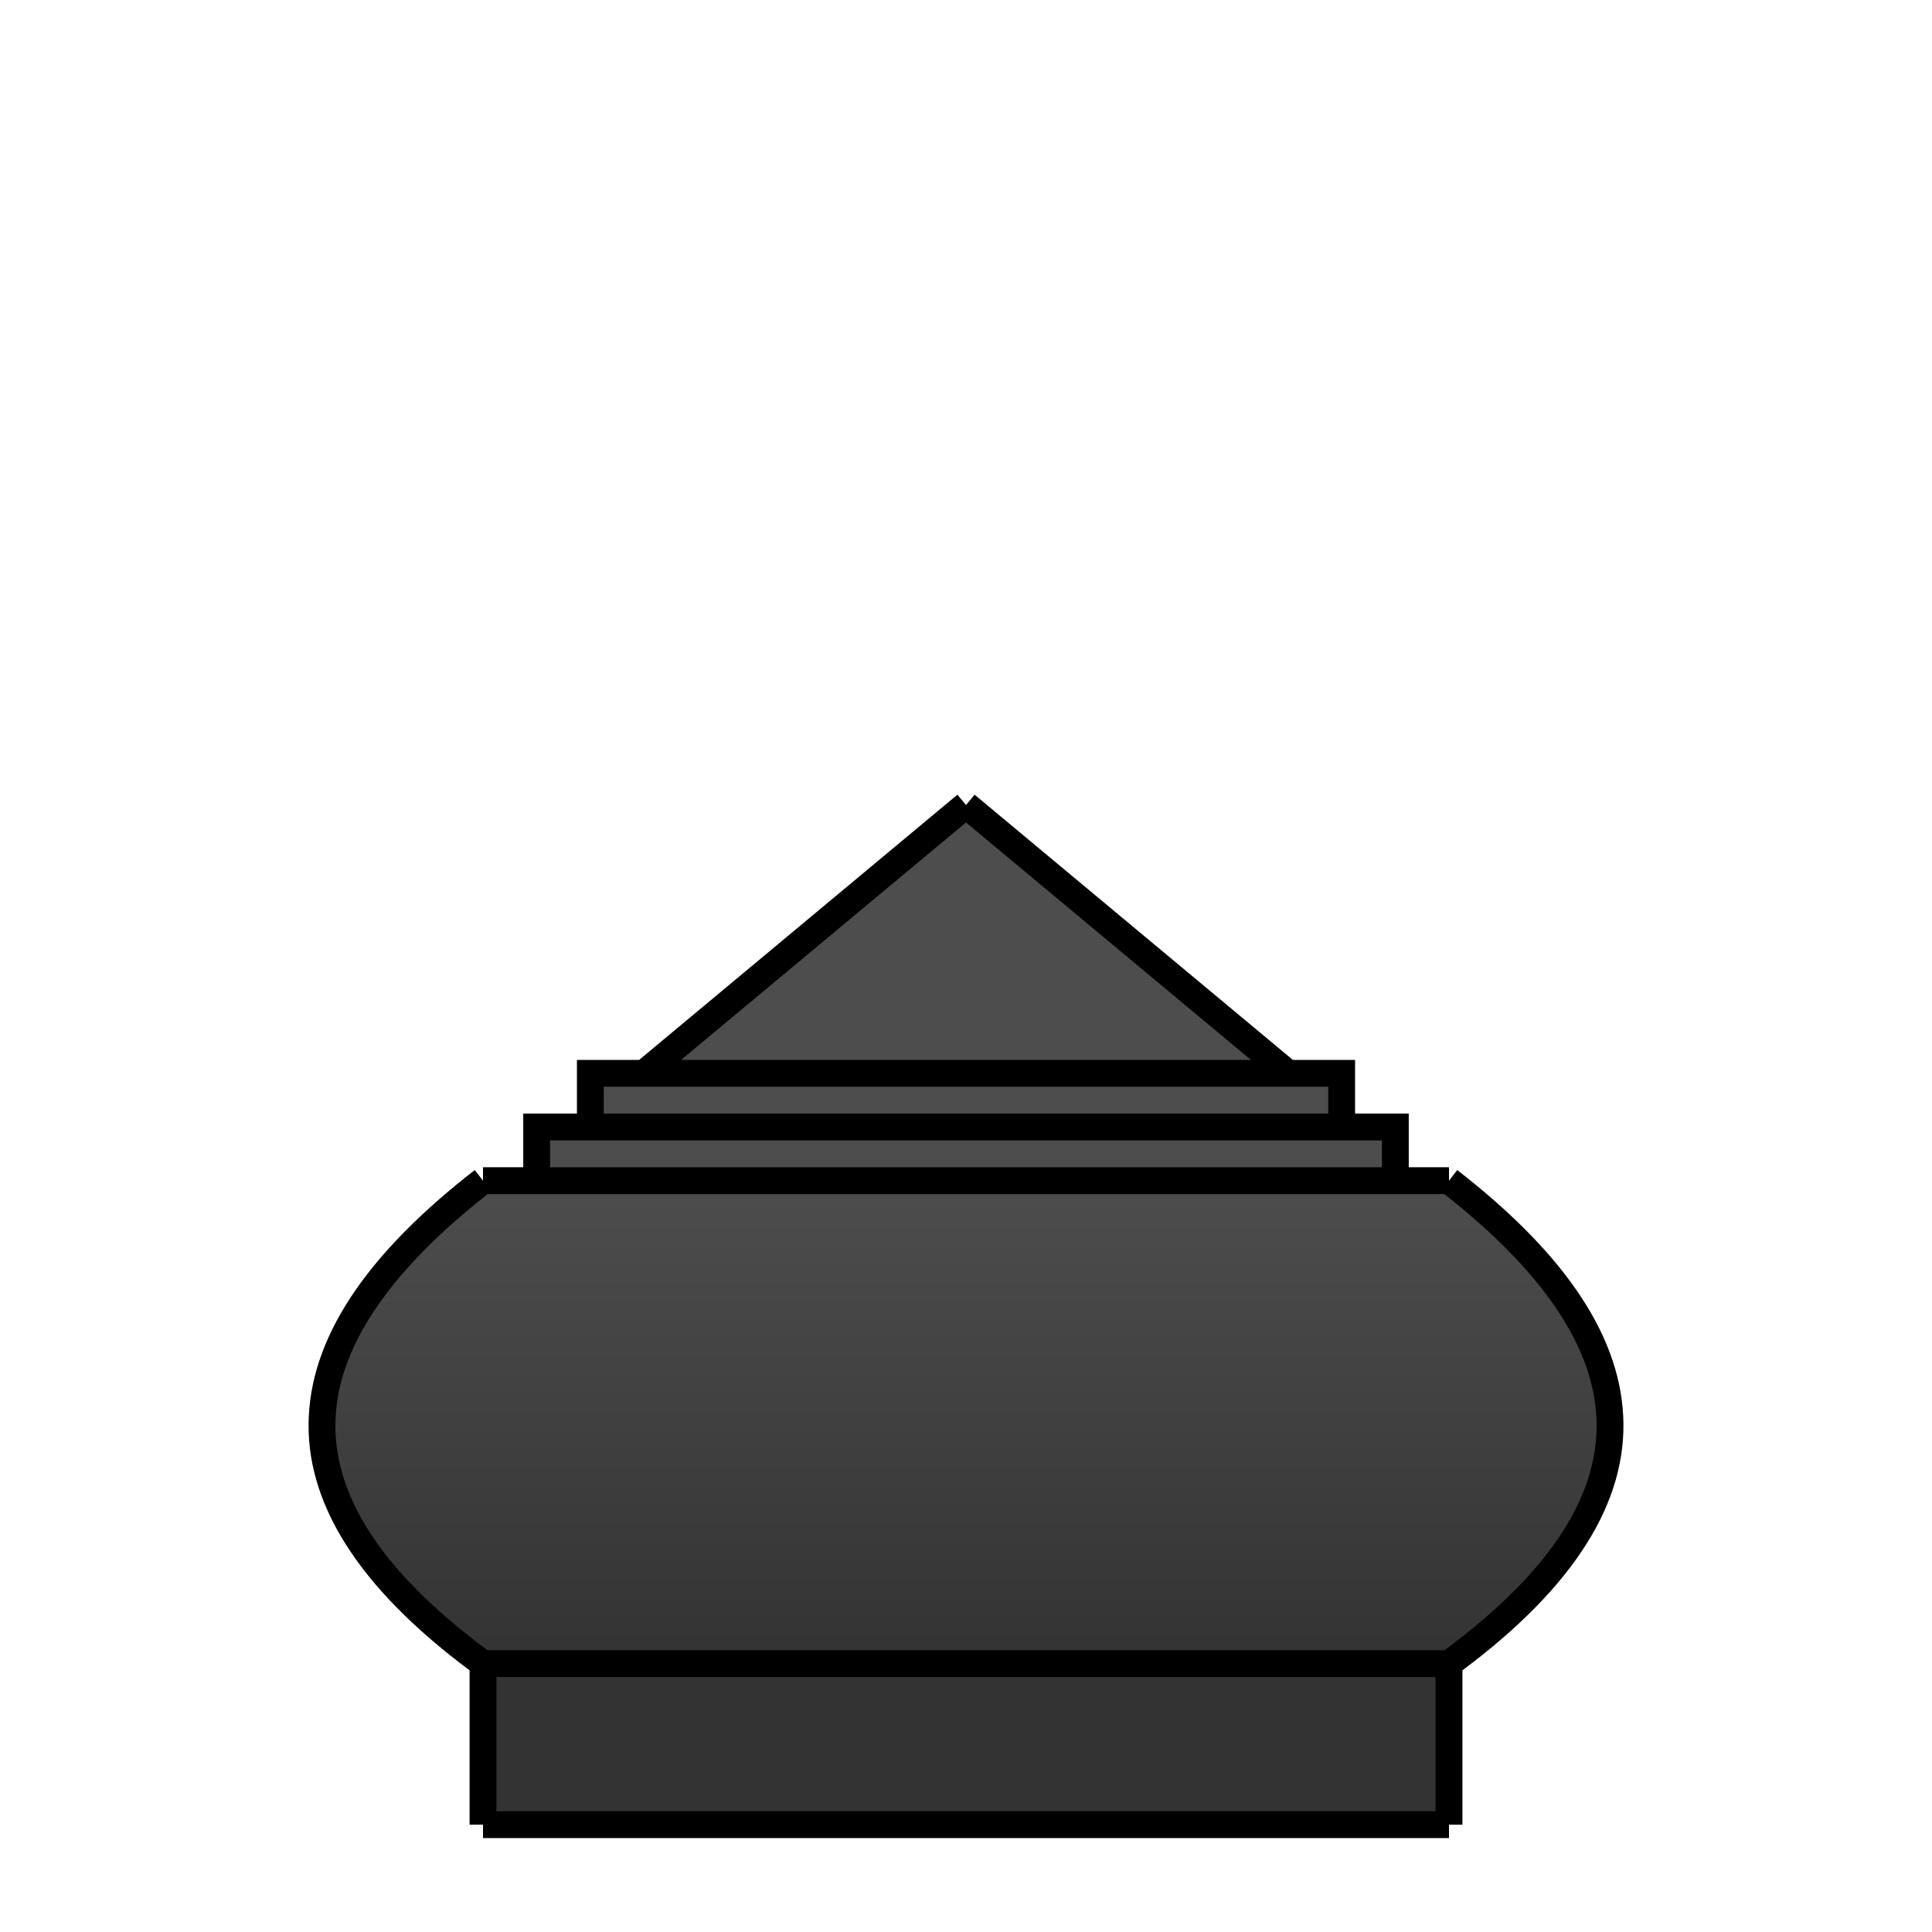
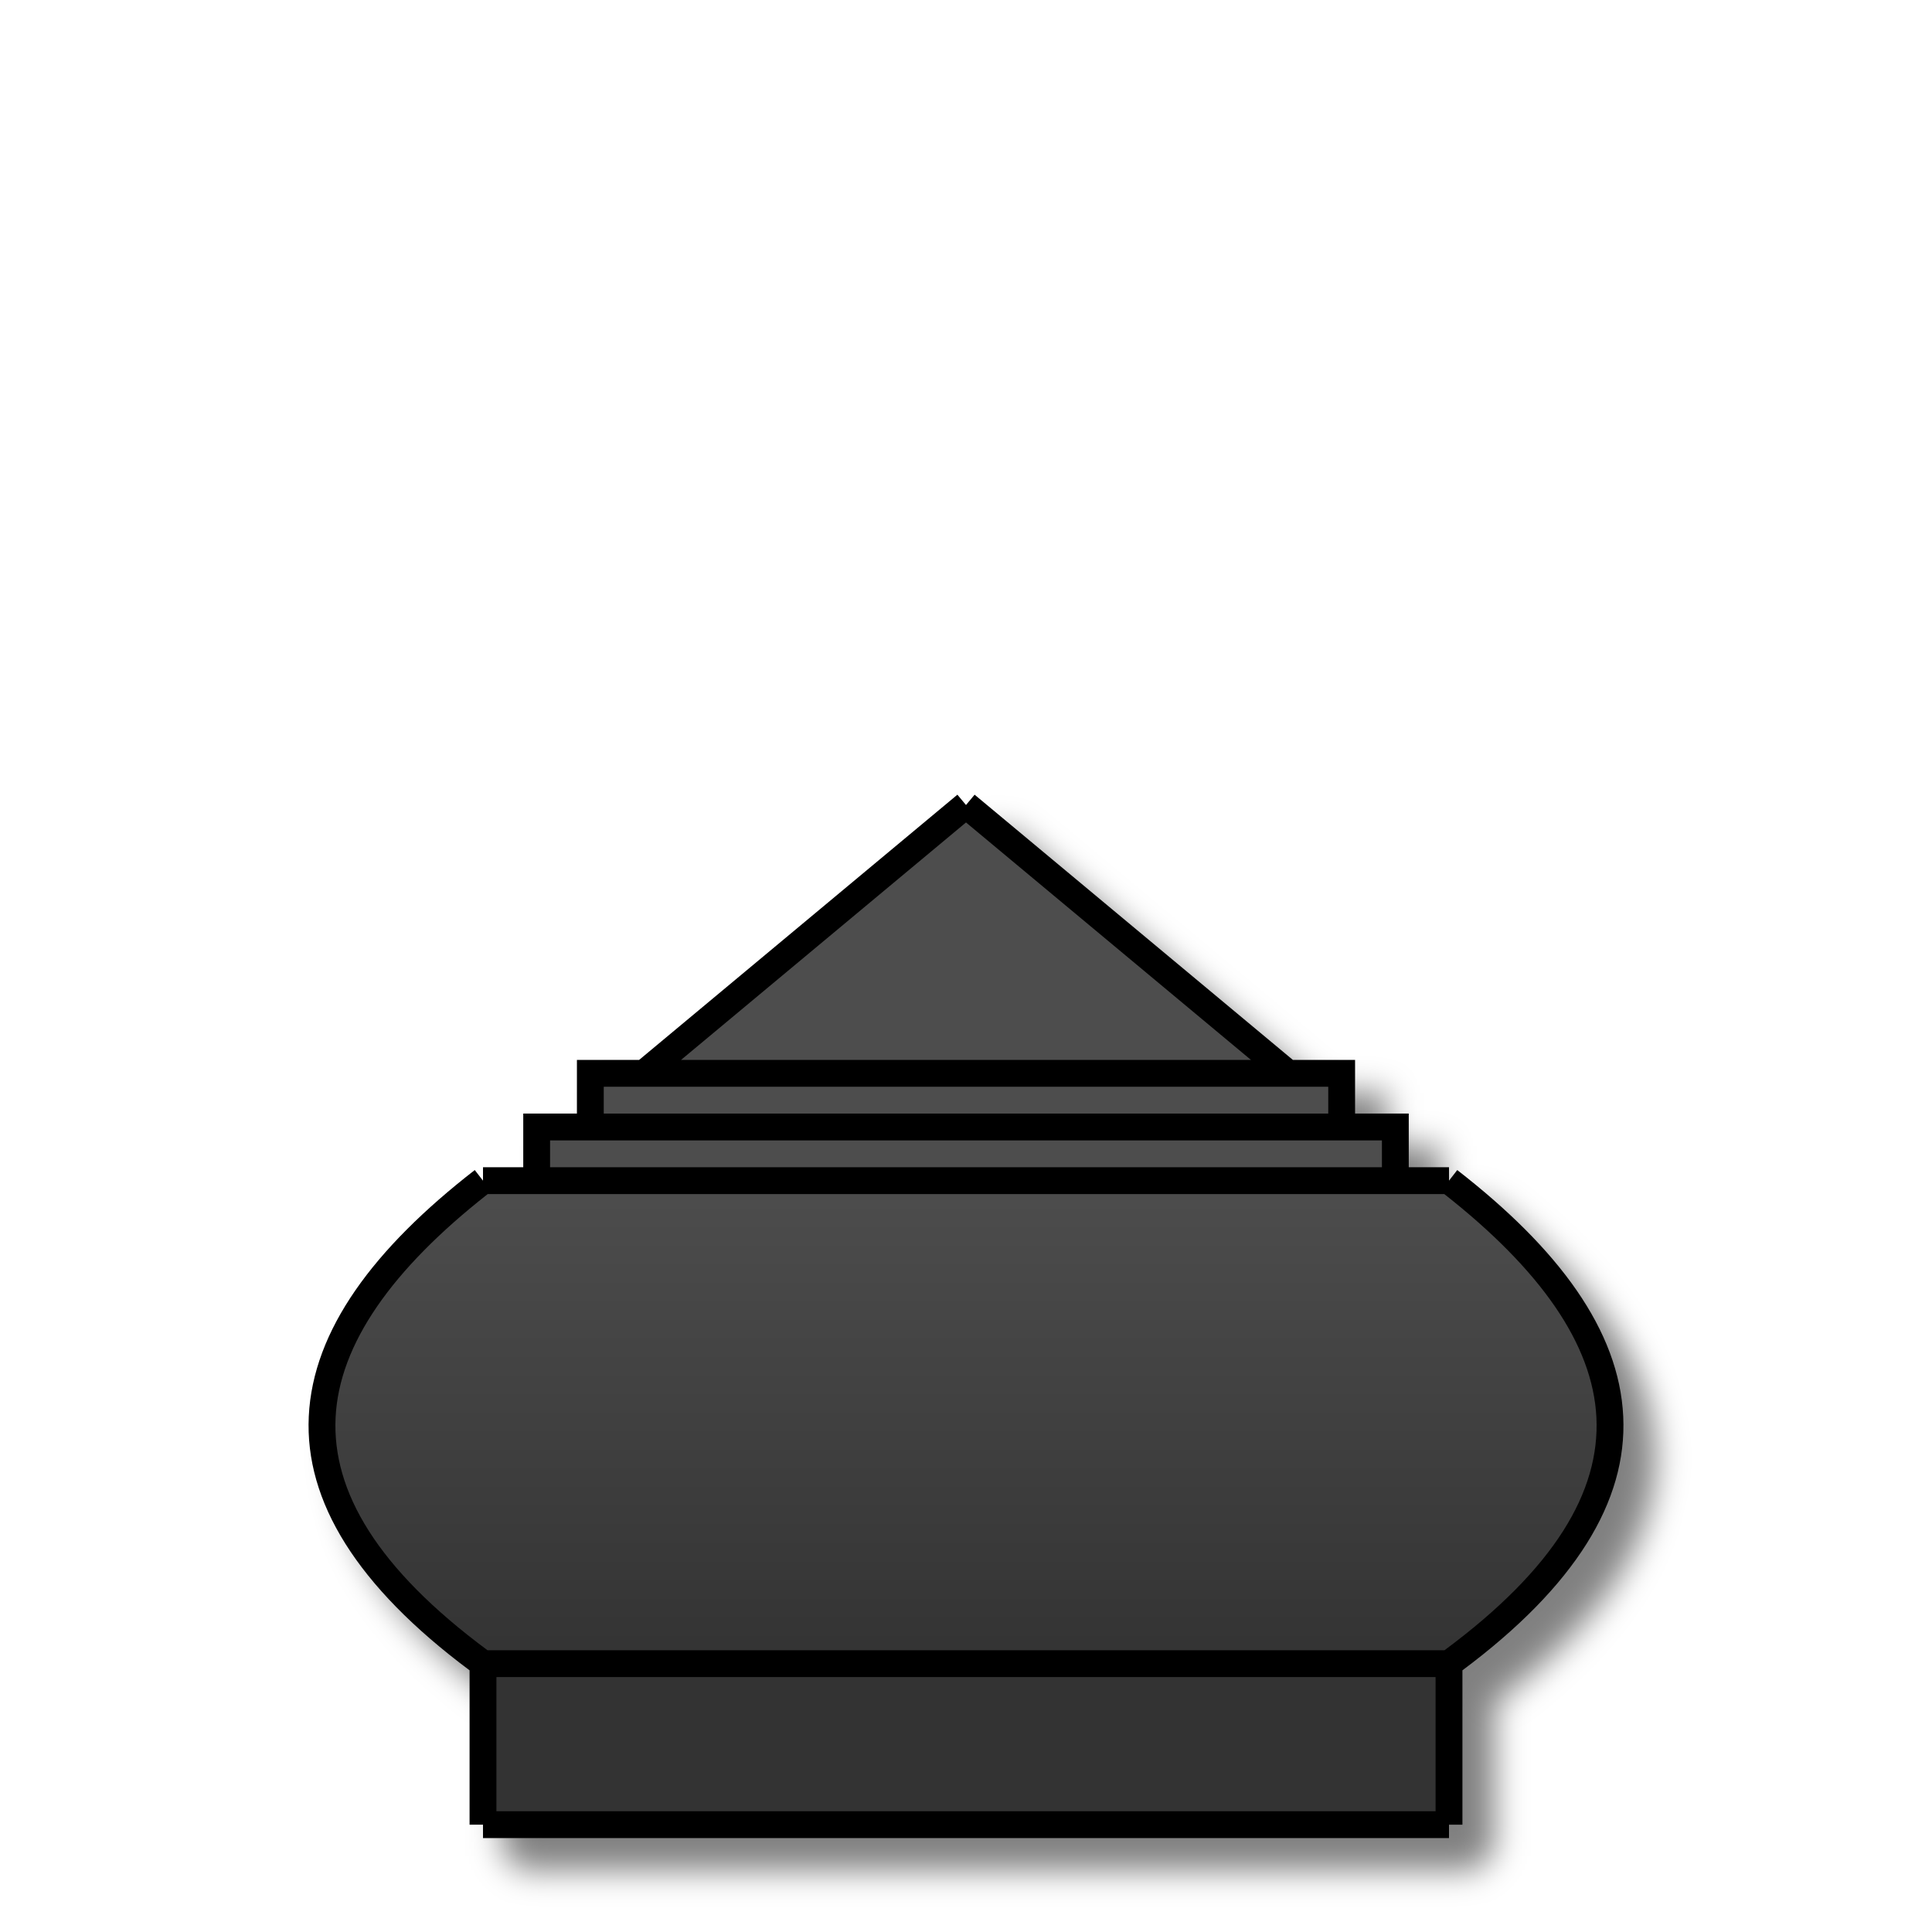
<svg xmlns="http://www.w3.org/2000/svg" xmlns:xlink="http://www.w3.org/1999/xlink" width="360" height="360" viewBox="0 0 95.25 95.25" version="1.1" id="svg8">
  <defs id="defs2">
    <linearGradient id="linearGradient1027">
      <stop style="stop-color:#4d4d4d;stop-opacity:1" offset="0" id="stop1023" />
      <stop style="stop-color:#333333;stop-opacity:1" offset="1" id="stop1025" />
    </linearGradient>
    <linearGradient xlink:href="#linearGradient1027" id="linearGradient1029" x1="180" y1="220" x2="180" y2="310" gradientUnits="userSpaceOnUse" />
+     <filter style="color-interpolation-filters:sRGB;" id="filter3758">
+       <feFlood flood-opacity="0.498" flood-color="rgb(0,0,0)" result="flood" id="feFlood3748" />
+       <feComposite in="flood" in2="SourceGraphic" operator="in" result="composite1" id="feComposite3750" />
+       <feGaussianBlur in="composite1" stdDeviation="3" result="blur" id="feGaussianBlur3752" />
+       <feOffset dx="6" dy="6" result="offset" id="feOffset3754" />
+       <feComposite in="SourceGraphic" in2="offset" operator="over" result="composite2" id="feComposite3756" />
+     </filter>
  </defs>
  <g id="layer2" style="display:inline">
-     <path style="color:#000000;font-style:normal;font-variant:normal;font-weight:normal;font-stretch:normal;font-size:medium;line-height:normal;font-family:sans-serif;font-variant-ligatures:normal;font-variant-position:normal;font-variant-caps:normal;font-variant-numeric:normal;font-variant-alternates:normal;font-feature-settings:normal;text-indent:0;text-align:start;text-decoration:none;text-decoration-line:none;text-decoration-style:solid;text-decoration-color:#000000;letter-spacing:normal;word-spacing:normal;text-transform:none;writing-mode:lr-tb;direction:ltr;text-orientation:mixed;dominant-baseline:auto;baseline-shift:baseline;text-anchor:start;white-space:normal;shape-padding:0;clip-rule:nonzero;display:inline;overflow:visible;visibility:visible;opacity:1;isolation:auto;mix-blend-mode:normal;color-interpolation:sRGB;color-interpolation-filters:linearRGB;solid-color:#000000;solid-opacity:1;vector-effect:none;fill:#000000;fill-opacity:1;fill-rule:nonzero;stroke:none;stroke-width:5;stroke-linecap:butt;stroke-linejoin:miter;stroke-miterlimit:4;stroke-dasharray:none;stroke-dashoffset:0;stroke-opacity:1;color-rendering:auto;image-rendering:auto;shape-rendering:auto;text-rendering:auto;enable-background:accumulate" d="m 178.398,148.08 -59.309,49.422 h -11.588 v 9.996 H 97.5 V 217.5 H 90 v 2.498 l -1.535,-1.975 c -18.838,14.629 -30.166,29.821 -30.93,45.908 -0.751,15.825 8.944,31.63 29.963,47.309 v 28.762 H 90 v 2.496 h 90 90 v -2.496 h 2.502 v -28.762 c 21.019,-15.678 30.714,-31.483 29.963,-47.309 -0.764,-16.087 -12.092,-31.279 -30.93,-45.908 L 270,219.998 V 217.5 h -7.5 v -10.002 h -10.002 v -9.996 H 240.91 L 181.602,148.08 180,150 Z" id="path963" transform="scale(0.2645833)" />
+     <path style="color:#000000;font-style:normal;font-variant:normal;font-weight:normal;font-stretch:normal;font-size:medium;line-height:normal;font-family:sans-serif;font-variant-ligatures:normal;font-variant-position:normal;font-variant-caps:normal;font-variant-numeric:normal;font-variant-alternates:normal;font-feature-settings:normal;text-indent:0;text-align:start;text-decoration:none;text-decoration-line:none;text-decoration-style:solid;text-decoration-color:#000000;letter-spacing:normal;word-spacing:normal;text-transform:none;writing-mode:lr-tb;direction:ltr;text-orientation:mixed;dominant-baseline:auto;baseline-shift:baseline;text-anchor:start;white-space:normal;shape-padding:0;clip-rule:nonzero;display:inline;overflow:visible;visibility:visible;opacity:1;isolation:auto;mix-blend-mode:normal;color-interpolation:sRGB;color-interpolation-filters:linearRGB;solid-color:#000000;solid-opacity:1;vector-effect:none;fill:#000000;fill-opacity:1;fill-rule:nonzero;stroke:none;stroke-width:5;stroke-linecap:butt;stroke-linejoin:miter;stroke-miterlimit:4;stroke-dasharray:none;stroke-dashoffset:0;stroke-opacity:1;color-rendering:auto;image-rendering:auto;shape-rendering:auto;text-rendering:auto;enable-background:accumulate;filter:url(#filter3758)" d="m 178.398,148.08 -59.309,49.422 h -11.588 v 9.996 H 97.5 V 217.5 H 90 v 2.498 l -1.535,-1.975 c -18.838,14.629 -30.166,29.821 -30.93,45.908 -0.751,15.825 8.944,31.63 29.963,47.309 v 28.762 H 90 v 2.496 h 90 90 v -2.496 h 2.502 v -28.762 c 21.019,-15.678 30.714,-31.483 29.963,-47.309 -0.764,-16.087 -12.092,-31.279 -30.93,-45.908 L 270,219.998 V 217.5 h -7.5 v -10.002 h -10.002 v -9.996 H 240.91 L 181.602,148.08 180,150 Z" id="path963" transform="scale(0.2645833)" />
  </g>
  <g id="layer3" style="display:inline">
-     <path style="display:inline;color:#000000;font-style:normal;font-variant:normal;font-weight:normal;font-stretch:normal;font-size:medium;line-height:normal;font-family:sans-serif;font-variant-ligatures:normal;font-variant-position:normal;font-variant-caps:normal;font-variant-numeric:normal;font-variant-alternates:normal;font-feature-settings:normal;text-indent:0;text-align:start;text-decoration:none;text-decoration-line:none;text-decoration-style:solid;text-decoration-color:#000000;letter-spacing:normal;word-spacing:normal;text-transform:none;writing-mode:lr-tb;direction:ltr;text-orientation:mixed;dominant-baseline:auto;baseline-shift:baseline;text-anchor:start;white-space:normal;shape-padding:0;clip-rule:nonzero;overflow:visible;visibility:visible;opacity:1;isolation:auto;mix-blend-mode:normal;color-interpolation:sRGB;color-interpolation-filters:linearRGB;solid-color:#000000;solid-opacity:1;vector-effect:none;fill:#4d4d4d;fill-opacity:1;fill-rule:nonzero;stroke:none;stroke-width:5;stroke-linecap:butt;stroke-linejoin:miter;stroke-miterlimit:4;stroke-dasharray:none;stroke-dashoffset:0;stroke-opacity:1;color-rendering:auto;image-rendering:auto;shape-rendering:auto;text-rendering:auto;enable-background:accumulate" d="m 180,153.254 53.102,44.248 H 180 126.898 Z" id="path961" transform="scale(0.2645833)" />
-     <path style="display:inline;color:#000000;font-style:normal;font-variant:normal;font-weight:normal;font-stretch:normal;font-size:medium;line-height:normal;font-family:sans-serif;font-variant-ligatures:normal;font-variant-position:normal;font-variant-caps:normal;font-variant-numeric:normal;font-variant-alternates:normal;font-feature-settings:normal;text-indent:0;text-align:start;text-decoration:none;text-decoration-line:none;text-decoration-style:solid;text-decoration-color:#000000;letter-spacing:normal;word-spacing:normal;text-transform:none;writing-mode:lr-tb;direction:ltr;text-orientation:mixed;dominant-baseline:auto;baseline-shift:baseline;text-anchor:start;white-space:normal;shape-padding:0;clip-rule:nonzero;overflow:visible;visibility:visible;opacity:1;isolation:auto;mix-blend-mode:normal;color-interpolation:sRGB;color-interpolation-filters:linearRGB;solid-color:#000000;solid-opacity:1;vector-effect:none;fill:#4d4d4d;fill-opacity:1;fill-rule:nonzero;stroke:none;stroke-width:5;stroke-linecap:butt;stroke-linejoin:miter;stroke-miterlimit:4;stroke-dasharray:none;stroke-dashoffset:0;stroke-opacity:1;color-rendering:auto;image-rendering:auto;shape-rendering:auto;text-rendering:auto;enable-background:accumulate" d="m 112.5,202.5 h 67.5 67.5 v 4.998 H 180 112.5 Z" id="path959" transform="scale(0.2645833)" />
-     <path style="display:inline;color:#000000;font-style:normal;font-variant:normal;font-weight:normal;font-stretch:normal;font-size:medium;line-height:normal;font-family:sans-serif;font-variant-ligatures:normal;font-variant-position:normal;font-variant-caps:normal;font-variant-numeric:normal;font-variant-alternates:normal;font-feature-settings:normal;text-indent:0;text-align:start;text-decoration:none;text-decoration-line:none;text-decoration-style:solid;text-decoration-color:#000000;letter-spacing:normal;word-spacing:normal;text-transform:none;writing-mode:lr-tb;direction:ltr;text-orientation:mixed;dominant-baseline:auto;baseline-shift:baseline;text-anchor:start;white-space:normal;shape-padding:0;clip-rule:nonzero;overflow:visible;visibility:visible;opacity:1;isolation:auto;mix-blend-mode:normal;color-interpolation:sRGB;color-interpolation-filters:linearRGB;solid-color:#000000;solid-opacity:1;vector-effect:none;fill:#4d4d4d;fill-opacity:1;fill-rule:nonzero;stroke:none;stroke-width:5;stroke-linecap:butt;stroke-linejoin:miter;stroke-miterlimit:4;stroke-dasharray:none;stroke-dashoffset:0;stroke-opacity:1;color-rendering:auto;image-rendering:auto;shape-rendering:auto;text-rendering:auto;enable-background:accumulate" d="M 102.498,212.502 H 180 257.502 V 217.5 H 180 102.498 Z" id="path957" transform="scale(0.2645833)" />
-     <path style="display:inline;color:#000000;font-style:normal;font-variant:normal;font-weight:normal;font-stretch:normal;font-size:medium;line-height:normal;font-family:sans-serif;font-variant-ligatures:normal;font-variant-position:normal;font-variant-caps:normal;font-variant-numeric:normal;font-variant-alternates:normal;font-feature-settings:normal;text-indent:0;text-align:start;text-decoration:none;text-decoration-line:none;text-decoration-style:solid;text-decoration-color:#000000;letter-spacing:normal;word-spacing:normal;text-transform:none;writing-mode:lr-tb;direction:ltr;text-orientation:mixed;dominant-baseline:auto;baseline-shift:baseline;text-anchor:start;white-space:normal;shape-padding:0;clip-rule:nonzero;overflow:visible;visibility:visible;opacity:1;isolation:auto;mix-blend-mode:normal;color-interpolation:sRGB;color-interpolation-filters:linearRGB;solid-color:#000000;solid-opacity:1;vector-effect:none;fill:url(#linearGradient1029);fill-opacity:1;fill-rule:nonzero;stroke:none;stroke-width:5;stroke-linecap:butt;stroke-linejoin:miter;stroke-miterlimit:4;stroke-dasharray:none;stroke-dashoffset:0;stroke-opacity:1;color-rendering:auto;image-rendering:auto;shape-rendering:auto;text-rendering:auto;enable-background:accumulate" d="M 90.879,222.498 H 180 269.121 c 17.851,14.017 27.697,27.973 28.348,41.67 0.651,13.724 -7.735,28.087 -28.312,43.332 H 180 90.844 C 70.266,292.255 61.88,277.892 62.531,264.168 63.181,250.471 73.028,236.515 90.879,222.498 Z" id="path955" transform="scale(0.2645833)" />
-     <path style="display:inline;color:#000000;font-style:normal;font-variant:normal;font-weight:normal;font-stretch:normal;font-size:medium;line-height:normal;font-family:sans-serif;font-variant-ligatures:normal;font-variant-position:normal;font-variant-caps:normal;font-variant-numeric:normal;font-variant-alternates:normal;font-feature-settings:normal;text-indent:0;text-align:start;text-decoration:none;text-decoration-line:none;text-decoration-style:solid;text-decoration-color:#000000;letter-spacing:normal;word-spacing:normal;text-transform:none;writing-mode:lr-tb;direction:ltr;text-orientation:mixed;dominant-baseline:auto;baseline-shift:baseline;text-anchor:start;white-space:normal;shape-padding:0;clip-rule:nonzero;overflow:visible;visibility:visible;opacity:1;isolation:auto;mix-blend-mode:normal;color-interpolation:sRGB;color-interpolation-filters:linearRGB;solid-color:#000000;solid-opacity:1;vector-effect:none;fill:#333333;fill-opacity:1;fill-rule:nonzero;stroke:none;stroke-width:5;stroke-linecap:butt;stroke-linejoin:miter;stroke-miterlimit:4;stroke-dasharray:none;stroke-dashoffset:0;stroke-opacity:1;color-rendering:auto;image-rendering:auto;shape-rendering:auto;text-rendering:auto;enable-background:accumulate" d="M 92.502,312.498 H 180 267.498 V 337.5 H 180 92.502 Z" id="path888" transform="scale(0.2645833)" />
+     <path style="color:#000000;font-style:normal;font-variant:normal;font-weight:normal;font-stretch:normal;font-size:medium;line-height:normal;font-family:sans-serif;font-variant-ligatures:normal;font-variant-position:normal;font-variant-caps:normal;font-variant-numeric:normal;font-variant-alternates:normal;font-feature-settings:normal;text-indent:0;text-align:start;text-decoration:none;text-decoration-line:none;text-decoration-style:solid;text-decoration-color:#000000;letter-spacing:normal;word-spacing:normal;text-transform:none;writing-mode:lr-tb;direction:ltr;text-orientation:mixed;dominant-baseline:auto;baseline-shift:baseline;text-anchor:start;white-space:normal;shape-padding:0;clip-rule:nonzero;display:inline;overflow:visible;visibility:visible;opacity:1;isolation:auto;mix-blend-mode:normal;color-interpolation:sRGB;color-interpolation-filters:linearRGB;solid-color:#000000;solid-opacity:1;vector-effect:none;fill:#4d4d4d;fill-opacity:1;fill-rule:nonzero;stroke:none;stroke-width:5;stroke-linecap:butt;stroke-linejoin:miter;stroke-miterlimit:4;stroke-dasharray:none;stroke-dashoffset:0;stroke-opacity:1;color-rendering:auto;image-rendering:auto;shape-rendering:auto;text-rendering:auto;enable-background:accumulate" d="m 180,153.254 53.102,44.248 H 180 126.898 Z" id="path961" transform="scale(0.2645833)" />
+     <path style="color:#000000;font-style:normal;font-variant:normal;font-weight:normal;font-stretch:normal;font-size:medium;line-height:normal;font-family:sans-serif;font-variant-ligatures:normal;font-variant-position:normal;font-variant-caps:normal;font-variant-numeric:normal;font-variant-alternates:normal;font-feature-settings:normal;text-indent:0;text-align:start;text-decoration:none;text-decoration-line:none;text-decoration-style:solid;text-decoration-color:#000000;letter-spacing:normal;word-spacing:normal;text-transform:none;writing-mode:lr-tb;direction:ltr;text-orientation:mixed;dominant-baseline:auto;baseline-shift:baseline;text-anchor:start;white-space:normal;shape-padding:0;clip-rule:nonzero;display:inline;overflow:visible;visibility:visible;opacity:1;isolation:auto;mix-blend-mode:normal;color-interpolation:sRGB;color-interpolation-filters:linearRGB;solid-color:#000000;solid-opacity:1;vector-effect:none;fill:#4d4d4d;fill-opacity:1;fill-rule:nonzero;stroke:none;stroke-width:5;stroke-linecap:butt;stroke-linejoin:miter;stroke-miterlimit:4;stroke-dasharray:none;stroke-dashoffset:0;stroke-opacity:1;color-rendering:auto;image-rendering:auto;shape-rendering:auto;text-rendering:auto;enable-background:accumulate" d="m 112.5,202.5 h 67.5 67.5 v 4.998 H 180 112.5 Z" id="path959" transform="scale(0.2645833)" />
+     <path style="color:#000000;font-style:normal;font-variant:normal;font-weight:normal;font-stretch:normal;font-size:medium;line-height:normal;font-family:sans-serif;font-variant-ligatures:normal;font-variant-position:normal;font-variant-caps:normal;font-variant-numeric:normal;font-variant-alternates:normal;font-feature-settings:normal;text-indent:0;text-align:start;text-decoration:none;text-decoration-line:none;text-decoration-style:solid;text-decoration-color:#000000;letter-spacing:normal;word-spacing:normal;text-transform:none;writing-mode:lr-tb;direction:ltr;text-orientation:mixed;dominant-baseline:auto;baseline-shift:baseline;text-anchor:start;white-space:normal;shape-padding:0;clip-rule:nonzero;display:inline;overflow:visible;visibility:visible;opacity:1;isolation:auto;mix-blend-mode:normal;color-interpolation:sRGB;color-interpolation-filters:linearRGB;solid-color:#000000;solid-opacity:1;vector-effect:none;fill:#4d4d4d;fill-opacity:1;fill-rule:nonzero;stroke:none;stroke-width:5;stroke-linecap:butt;stroke-linejoin:miter;stroke-miterlimit:4;stroke-dasharray:none;stroke-dashoffset:0;stroke-opacity:1;color-rendering:auto;image-rendering:auto;shape-rendering:auto;text-rendering:auto;enable-background:accumulate" d="M 102.498,212.502 H 180 257.502 V 217.5 H 180 102.498 Z" id="path957" transform="scale(0.2645833)" />
+     <path style="color:#000000;font-style:normal;font-variant:normal;font-weight:normal;font-stretch:normal;font-size:medium;line-height:normal;font-family:sans-serif;font-variant-ligatures:normal;font-variant-position:normal;font-variant-caps:normal;font-variant-numeric:normal;font-variant-alternates:normal;font-feature-settings:normal;text-indent:0;text-align:start;text-decoration:none;text-decoration-line:none;text-decoration-style:solid;text-decoration-color:#000000;letter-spacing:normal;word-spacing:normal;text-transform:none;writing-mode:lr-tb;direction:ltr;text-orientation:mixed;dominant-baseline:auto;baseline-shift:baseline;text-anchor:start;white-space:normal;shape-padding:0;clip-rule:nonzero;display:inline;overflow:visible;visibility:visible;opacity:1;isolation:auto;mix-blend-mode:normal;color-interpolation:sRGB;color-interpolation-filters:linearRGB;solid-color:#000000;solid-opacity:1;vector-effect:none;fill:url(#linearGradient1029);fill-opacity:1;fill-rule:nonzero;stroke:none;stroke-width:5;stroke-linecap:butt;stroke-linejoin:miter;stroke-miterlimit:4;stroke-dasharray:none;stroke-dashoffset:0;stroke-opacity:1;color-rendering:auto;image-rendering:auto;shape-rendering:auto;text-rendering:auto;enable-background:accumulate" d="M 90.879,222.498 H 180 269.121 c 17.851,14.017 27.697,27.973 28.348,41.67 0.651,13.724 -7.735,28.087 -28.312,43.332 H 180 90.844 C 70.266,292.255 61.88,277.892 62.531,264.168 63.181,250.471 73.028,236.515 90.879,222.498 Z" id="path955" transform="scale(0.2645833)" />
+     <path style="color:#000000;font-style:normal;font-variant:normal;font-weight:normal;font-stretch:normal;font-size:medium;line-height:normal;font-family:sans-serif;font-variant-ligatures:normal;font-variant-position:normal;font-variant-caps:normal;font-variant-numeric:normal;font-variant-alternates:normal;font-feature-settings:normal;text-indent:0;text-align:start;text-decoration:none;text-decoration-line:none;text-decoration-style:solid;text-decoration-color:#000000;letter-spacing:normal;word-spacing:normal;text-transform:none;writing-mode:lr-tb;direction:ltr;text-orientation:mixed;dominant-baseline:auto;baseline-shift:baseline;text-anchor:start;white-space:normal;shape-padding:0;clip-rule:nonzero;display:inline;overflow:visible;visibility:visible;opacity:1;isolation:auto;mix-blend-mode:normal;color-interpolation:sRGB;color-interpolation-filters:linearRGB;solid-color:#000000;solid-opacity:1;vector-effect:none;fill:#333333;fill-opacity:1;fill-rule:nonzero;stroke:none;stroke-width:5;stroke-linecap:butt;stroke-linejoin:miter;stroke-miterlimit:4;stroke-dasharray:none;stroke-dashoffset:0;stroke-opacity:1;color-rendering:auto;image-rendering:auto;shape-rendering:auto;text-rendering:auto;enable-background:accumulate" d="M 92.502,312.498 H 180 267.498 V 337.5 H 180 92.502 Z" id="path888" transform="scale(0.2645833)" />
  </g>
  <g id="layer1" transform="translate(0,-201.75)" style="display:none">
    <path style="fill:none;stroke:#000000;stroke-width:1.323;stroke-miterlimit:4;stroke-dasharray:none" d="m 23.813,283.771 v 7.938" id="path131" />
    <path style="fill:none;stroke:#000000;stroke-width:1.323;stroke-miterlimit:4;stroke-dasharray:none" d="m 23.813,283.771 c -11.325,-8.297 -9.82,-16.187 0,-23.812" id="path135" />
    <path style="fill:none;stroke:#000000;stroke-width:1.323;stroke-miterlimit:4;stroke-dasharray:none" d="M 23.813,259.958 H 47.625" id="path137" />
    <path style="fill:none;stroke:#000000;stroke-width:1.323;stroke-miterlimit:4;stroke-dasharray:none" d="m 26.458,259.958 v -2.646 H 47.625" id="path139" />
    <path style="fill:none;stroke:#000000;stroke-width:1.323;stroke-miterlimit:4;stroke-dasharray:none" d="m 29.104,257.312 v -2.646 H 47.625" id="path141" />
    <path style="fill:none;stroke:#000000;stroke-width:1.323;stroke-miterlimit:4;stroke-dasharray:none" d="M 31.75,254.667 47.625,241.437" id="path143" />
    <path style="fill:none;stroke:#000000;stroke-width:1.323;stroke-miterlimit:4;stroke-dasharray:none" d="M 23.813,283.771 H 47.625" id="path145" />
    <path style="fill:none;stroke:#000000;stroke-width:1.323;stroke-miterlimit:4;stroke-dasharray:none" d="M 47.625,291.708 H 23.813" id="path147" />
    <path style="fill:none;stroke:#000000;stroke-width:1.323;stroke-miterlimit:4;stroke-dasharray:none" d="m 71.438,283.771 v 7.938" id="path131-2" />
    <path style="fill:none;stroke:#000000;stroke-width:1.323;stroke-miterlimit:4;stroke-dasharray:none" d="m 71.438,283.771 c 11.325,-8.297 9.82,-16.187 0,-23.812" id="path135-7" />
    <path style="fill:none;stroke:#000000;stroke-width:1.323;stroke-miterlimit:4;stroke-dasharray:none" d="M 71.438,259.958 H 47.625" id="path137-0" />
    <path style="fill:none;stroke:#000000;stroke-width:1.323;stroke-miterlimit:4;stroke-dasharray:none" d="m 68.792,259.958 v -2.646 H 47.625" id="path139-9" />
    <path style="fill:none;stroke:#000000;stroke-width:1.323;stroke-miterlimit:4;stroke-dasharray:none" d="m 66.146,257.312 v -2.646 H 47.625" id="path141-3" />
    <path style="fill:none;stroke:#000000;stroke-width:1.323;stroke-miterlimit:4;stroke-dasharray:none" d="M 63.5,254.667 47.625,241.437" id="path143-6" />
    <path style="fill:none;stroke:#000000;stroke-width:1.323;stroke-miterlimit:4;stroke-dasharray:none" d="M 71.438,283.771 H 47.625" id="path145-0" />
    <path style="fill:none;stroke:#000000;stroke-width:1.323;stroke-miterlimit:4;stroke-dasharray:none" d="M 47.625,291.708 H 71.438" id="path147-6" />
  </g>
</svg>
